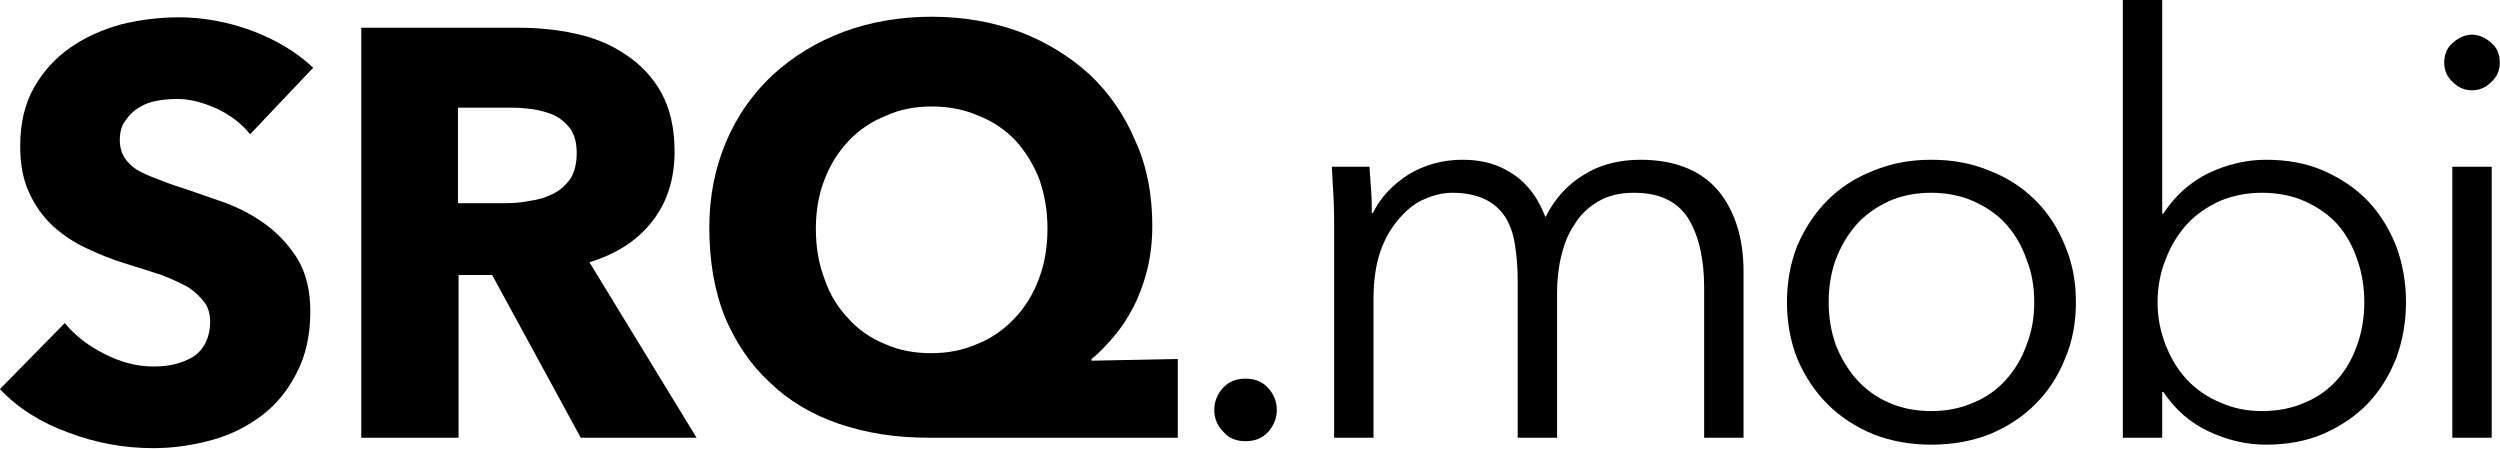
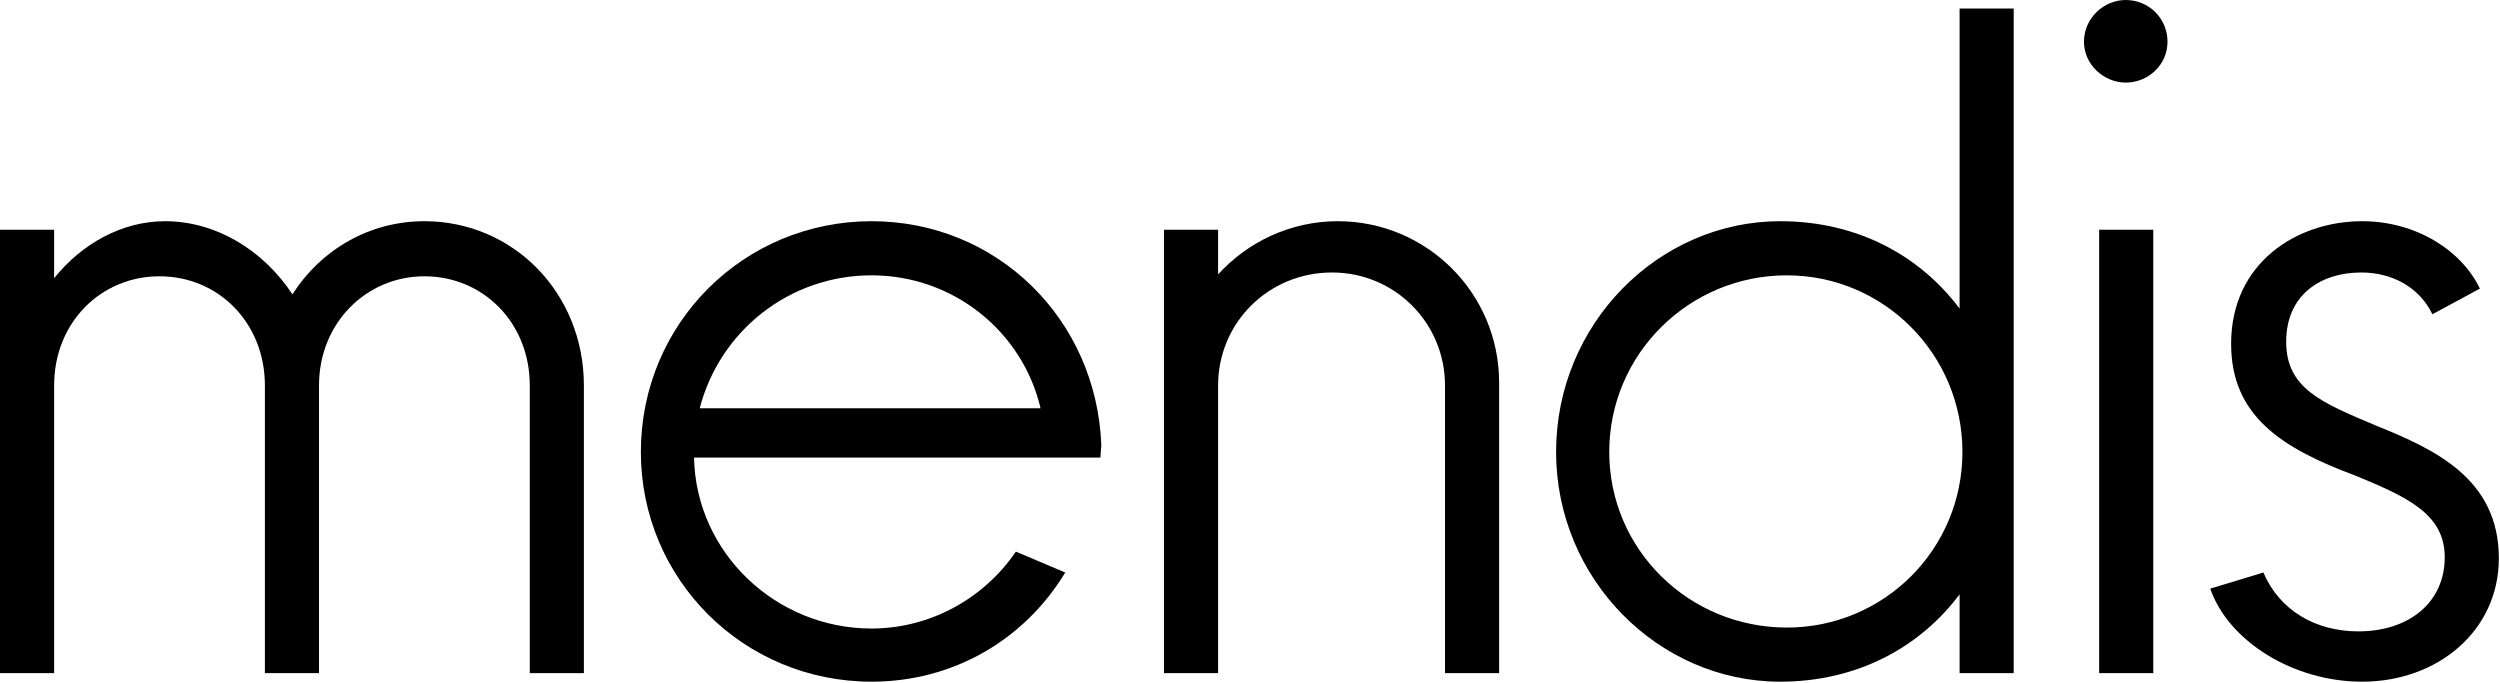
- <svg xmlns="http://www.w3.org/2000/svg" version="1.1" xml:space="preserve" style="fill-rule:evenodd;clip-rule:evenodd;stroke-linejoin:round;stroke-miterlimit:2;" viewBox="430.91 292.01 77.71 13.93">
-   <g transform="matrix(1,0,0,1,430.638,292.008)">
-     <g transform="matrix(18,0,0,18,0,13.608)">
-       <path d="M0.447,-0.524c-0.015,-0.019 -0.034,-0.033 -0.057,-0.044c-0.024,-0.011 -0.047,-0.017 -0.069,-0.017c-0.011,0 -0.023,0.001 -0.034,0.003c-0.012,0.002 -0.023,0.006 -0.032,0.012c-0.009,0.005 -0.017,0.013 -0.023,0.022c-0.007,0.009 -0.01,0.02 -0.01,0.034c0,0.012 0.003,0.022 0.008,0.03c0.005,0.008 0.012,0.015 0.021,0.021c0.01,0.006 0.022,0.011 0.035,0.016c0.013,0.005 0.028,0.011 0.045,0.016c0.024,0.008 0.049,0.017 0.075,0.026c0.026,0.01 0.05,0.023 0.071,0.039c0.021,0.016 0.039,0.036 0.053,0.059c0.014,0.024 0.021,0.054 0.021,0.089c0,0.041 -0.008,0.076 -0.023,0.105c-0.015,0.03 -0.035,0.055 -0.06,0.074c-0.025,0.019 -0.054,0.034 -0.087,0.043c-0.033,0.009 -0.066,0.014 -0.101,0.014c-0.051,0 -0.1,-0.009 -0.147,-0.027c-0.047,-0.017 -0.087,-0.042 -0.118,-0.075l0.112,-0.114c0.017,0.021 0.04,0.039 0.068,0.053c0.029,0.015 0.057,0.022 0.085,0.022c0.013,0 0.025,-0.001 0.037,-0.004c0.012,-0.003 0.022,-0.007 0.032,-0.013c0.009,-0.006 0.016,-0.014 0.021,-0.024c0.005,-0.01 0.008,-0.022 0.008,-0.036c0,-0.013 -0.003,-0.025 -0.01,-0.034c-0.007,-0.009 -0.016,-0.018 -0.028,-0.026c-0.013,-0.007 -0.028,-0.014 -0.046,-0.021c-0.019,-0.006 -0.04,-0.013 -0.063,-0.02c-0.023,-0.007 -0.045,-0.016 -0.066,-0.026c-0.022,-0.01 -0.041,-0.023 -0.058,-0.038c-0.017,-0.016 -0.031,-0.035 -0.041,-0.057c-0.011,-0.023 -0.016,-0.05 -0.016,-0.082c0,-0.039 0.008,-0.073 0.024,-0.101c0.016,-0.028 0.037,-0.051 0.063,-0.069c0.026,-0.018 0.055,-0.031 0.088,-0.04c0.033,-0.008 0.066,-0.012 0.099,-0.012c0.04,0 0.081,0.007 0.123,0.022c0.041,0.015 0.078,0.036 0.109,0.065l-0.109,0.115Z" style="fill-rule:nonzero;" />
+ <svg xmlns="http://www.w3.org/2000/svg" width="100%" height="100%" viewBox="0 0 722 197" version="1.1" xml:space="preserve" style="fill-rule:evenodd;clip-rule:evenodd;stroke-linejoin:round;stroke-miterlimit:2;">
+   <g transform="matrix(1,0,0,1,-237.74,-199.288)">
+     <g transform="matrix(1,0,0,1,218.548,393.689)">
+       <g>
+         <path d="M141.755,-130.516C125.854,-130.516 111.87,-122.286 103.646,-109.401C95.146,-122.286 81.432,-130.516 66.901,-130.516C54.292,-130.516 42.776,-123.932 34.823,-114.062L34.823,-128.047L19.193,-128.047L19.193,0L34.823,0L34.823,-83.078C34.823,-101.177 48.255,-114.609 65.255,-114.609C82.255,-114.609 95.693,-101.177 95.693,-83.078L95.693,0L111.323,0L111.323,-83.078C111.323,-101.177 125.031,-114.609 141.755,-114.609C158.755,-114.609 172.193,-101.177 172.193,-83.078L172.193,0L187.818,0L187.818,-83.078C187.818,-109.677 167.531,-130.516 141.755,-130.516Z" style="fill-rule:nonzero;" />
+       </g>
    </g>
-     <g transform="matrix(18,0,0,18,10.188,13.608)">
-       <path d="M0.452,0l-0.153,-0.281l-0.058,0l0,0.281l-0.168,0l0,-0.708l0.27,0c0.034,0 0.067,0.003 0.099,0.01c0.033,0.007 0.062,0.019 0.087,0.036c0.026,0.017 0.047,0.039 0.062,0.066c0.015,0.027 0.023,0.061 0.023,0.102c0,0.048 -0.013,0.088 -0.039,0.121c-0.026,0.033 -0.062,0.056 -0.108,0.07l0.185,0.303l-0.2,0Zm-0.007,-0.491c0,-0.017 -0.003,-0.03 -0.01,-0.041c-0.007,-0.01 -0.016,-0.018 -0.027,-0.024c-0.011,-0.005 -0.024,-0.009 -0.037,-0.011c-0.014,-0.002 -0.027,-0.003 -0.04,-0.003l-0.091,0l0,0.165l0.081,0c0.014,0 0.028,-0.001 0.043,-0.004c0.015,-0.002 0.028,-0.006 0.04,-0.012c0.012,-0.006 0.022,-0.015 0.03,-0.026c0.007,-0.011 0.011,-0.026 0.011,-0.044Z" style="fill-rule:nonzero;" />
+     <g transform="matrix(1,0,0,1,410.206,393.689)">
+       <g>
+         <path d="M145.594,-65.807C144.224,-102.271 115.432,-130.516 79.24,-130.516C42.224,-130.516 12.615,-100.901 12.615,-63.885C12.615,-27.146 42.224,2.469 79.24,2.469C102.823,2.469 123.385,-9.599 135.177,-29.062L120.917,-35.094C111.594,-21.385 95.969,-12.885 79.24,-12.885C51.547,-12.885 28.516,-34.823 27.969,-62.24L145.323,-62.24L145.594,-65.807ZM79.24,-114.885C102.823,-114.885 122.839,-98.708 128.047,-76.5L29.615,-76.5C35.37,-98.708 55.385,-114.885 79.24,-114.885Z" style="fill-rule:nonzero;" />
+       </g>
    </g>
-     <g transform="matrix(18,0,0,18,21.672,13.608)">
-       <path d="M0.414,0c-0.056,0 -0.107,-0.008 -0.154,-0.024c-0.047,-0.016 -0.087,-0.04 -0.119,-0.071c-0.034,-0.031 -0.059,-0.069 -0.078,-0.113c-0.018,-0.045 -0.027,-0.097 -0.027,-0.155c0,-0.054 0.01,-0.103 0.029,-0.148c0.019,-0.045 0.046,-0.083 0.08,-0.115c0.035,-0.032 0.075,-0.057 0.123,-0.075c0.046,-0.017 0.097,-0.026 0.152,-0.026c0.055,0 0.105,0.009 0.152,0.026c0.047,0.018 0.087,0.043 0.121,0.074c0.034,0.032 0.06,0.07 0.079,0.115c0.02,0.044 0.029,0.093 0.029,0.146c0,0.027 -0.003,0.053 -0.009,0.077c-0.006,0.023 -0.014,0.045 -0.024,0.064c-0.01,0.019 -0.021,0.036 -0.034,0.051c-0.013,0.015 -0.025,0.028 -0.038,0.038l0,0.003l0.149,-0.003l0,0.136l-0.431,0Zm0.206,-0.361c0,-0.031 -0.005,-0.059 -0.014,-0.085c-0.01,-0.026 -0.024,-0.048 -0.041,-0.067c-0.018,-0.019 -0.039,-0.033 -0.064,-0.043c-0.025,-0.011 -0.052,-0.016 -0.081,-0.016c-0.029,0 -0.055,0.005 -0.079,0.016c-0.025,0.01 -0.046,0.024 -0.064,0.043c-0.018,0.019 -0.032,0.041 -0.042,0.067c-0.01,0.026 -0.015,0.054 -0.015,0.085c0,0.032 0.005,0.061 0.015,0.087c0.009,0.027 0.023,0.049 0.041,0.068c0.017,0.019 0.038,0.034 0.063,0.044c0.024,0.011 0.051,0.016 0.08,0.016c0.029,0 0.055,-0.005 0.08,-0.016c0.025,-0.01 0.046,-0.025 0.064,-0.044c0.018,-0.019 0.032,-0.041 0.042,-0.068c0.01,-0.026 0.015,-0.055 0.015,-0.087Z" style="fill-rule:nonzero;" />
+     <g transform="matrix(1,0,0,1,554.704,393.689)">
+       <g>
+         <path d="M69.37,-130.516C55.661,-130.516 43.323,-124.484 34.823,-115.161L34.823,-128.047L19.193,-128.047L19.193,0L34.823,0L34.823,-83.078C34.823,-101.177 49.354,-115.708 67.724,-115.708C85.823,-115.708 100.354,-101.177 100.354,-83.078L100.354,0L115.984,0L115.984,-83.901C115.984,-109.677 95.146,-130.516 69.37,-130.516Z" style="fill-rule:nonzero;" />
+       </g>
    </g>
-     <g transform="matrix(18,0,0,18,36.648,13.608)">
-       <path d="M0.184,-0.048c0,0.014 -0.005,0.027 -0.015,0.038c-0.01,0.011 -0.023,0.016 -0.039,0.016c-0.016,0 -0.029,-0.005 -0.039,-0.017c-0.01,-0.01 -0.015,-0.023 -0.015,-0.037c0,-0.014 0.005,-0.027 0.015,-0.038c0.01,-0.011 0.023,-0.016 0.039,-0.016c0.016,0 0.029,0.005 0.039,0.016c0.01,0.011 0.015,0.024 0.015,0.038Z" style="fill-rule:nonzero;" />
+     <g transform="matrix(1,0,0,1,674.525,393.689)">
+       <g>
+         <path d="M129.146,-105.286C117.625,-120.646 99.531,-130.516 77.323,-130.516C42.224,-130.516 12.615,-100.901 12.615,-63.885C12.615,-27.146 42.224,2.469 77.323,2.469C99.531,2.469 117.625,-7.401 129.146,-22.755L129.146,0L144.771,0L144.771,-191.932L129.146,-191.932L129.146,-105.286ZM79.24,-13.161C51,-13.161 27.969,-35.646 27.969,-63.885C27.969,-92.13 51,-114.885 79.24,-114.885C107.208,-114.885 129.964,-92.13 129.964,-63.885C129.964,-35.646 107.208,-13.161 79.24,-13.161Z" style="fill-rule:nonzero;" />
+       </g>
    </g>
-     <g transform="matrix(18,0,0,18,40.122,13.608)">
-       <path d="M0.157,-0.388c0.013,-0.027 0.034,-0.049 0.062,-0.067c0.027,-0.016 0.058,-0.025 0.092,-0.025c0.013,0 0.026,0.001 0.04,0.004c0.013,0.003 0.027,0.008 0.04,0.016c0.013,0.007 0.025,0.017 0.036,0.03c0.011,0.013 0.02,0.029 0.028,0.049c0.016,-0.032 0.038,-0.056 0.066,-0.073c0.027,-0.017 0.06,-0.026 0.098,-0.026c0.059,0 0.104,0.018 0.134,0.053c0.029,0.035 0.044,0.082 0.044,0.14l0,0.287l-0.068,0l0,-0.259c0,-0.049 -0.009,-0.089 -0.027,-0.119c-0.019,-0.03 -0.05,-0.045 -0.094,-0.045c-0.025,0 -0.045,0.005 -0.062,0.015c-0.017,0.01 -0.031,0.023 -0.041,0.04c-0.011,0.016 -0.018,0.034 -0.023,0.055c-0.005,0.021 -0.007,0.042 -0.007,0.064l0,0.249l-0.068,0l0,-0.273c0,-0.023 -0.002,-0.043 -0.005,-0.062c-0.003,-0.019 -0.009,-0.034 -0.017,-0.047c-0.009,-0.013 -0.02,-0.023 -0.035,-0.03c-0.015,-0.007 -0.033,-0.011 -0.056,-0.011c-0.016,0 -0.032,0.004 -0.048,0.011c-0.017,0.007 -0.031,0.019 -0.044,0.034c-0.013,0.015 -0.024,0.033 -0.032,0.056c-0.008,0.023 -0.012,0.051 -0.012,0.082l0,0.24l-0.068,0l0,-0.365c0,-0.013 0,-0.029 -0.001,-0.049c-0.001,-0.02 -0.002,-0.038 -0.003,-0.054l0.065,0c0.001,0.013 0.002,0.027 0.003,0.042c0.001,0.015 0.001,0.028 0.001,0.038l0.002,0Z" style="fill-rule:nonzero;" />
+     <g transform="matrix(1,0,0,1,824.781,393.689)">
+       <g>
+         <path d="M26.87,-170.547C33.453,-170.547 38.938,-175.755 38.938,-182.339C38.938,-189.193 33.453,-194.401 26.87,-194.401C20.563,-194.401 14.807,-189.193 14.807,-182.339C14.807,-175.755 20.563,-170.547 26.87,-170.547ZM34.823,0L34.823,-128.047L19.193,-128.047L19.193,0L34.823,0Z" style="fill-rule:nonzero;" />
+       </g>
    </g>
-     <g transform="matrix(18,0,0,18,54.81,13.608)">
-       <path d="M0.555,-0.234c0,0.035 -0.006,0.068 -0.019,0.098c-0.012,0.03 -0.029,0.056 -0.051,0.078c-0.022,0.022 -0.048,0.039 -0.079,0.052c-0.031,0.012 -0.064,0.018 -0.101,0.018c-0.036,0 -0.069,-0.006 -0.1,-0.018c-0.031,-0.013 -0.057,-0.03 -0.079,-0.052c-0.022,-0.022 -0.039,-0.048 -0.052,-0.078c-0.012,-0.03 -0.018,-0.063 -0.018,-0.098c0,-0.035 0.006,-0.068 0.018,-0.098c0.013,-0.03 0.03,-0.056 0.052,-0.078c0.022,-0.022 0.048,-0.039 0.079,-0.051c0.031,-0.013 0.064,-0.019 0.1,-0.019c0.037,0 0.07,0.006 0.101,0.019c0.031,0.012 0.057,0.029 0.079,0.051c0.022,0.022 0.039,0.048 0.051,0.078c0.013,0.03 0.019,0.063 0.019,0.098Zm-0.072,0c0,-0.026 -0.004,-0.051 -0.013,-0.073c-0.008,-0.024 -0.02,-0.044 -0.035,-0.061c-0.015,-0.017 -0.034,-0.03 -0.056,-0.04c-0.022,-0.01 -0.047,-0.015 -0.074,-0.015c-0.027,0 -0.052,0.005 -0.074,0.015c-0.021,0.01 -0.04,0.023 -0.055,0.04c-0.015,0.017 -0.027,0.037 -0.036,0.061c-0.008,0.022 -0.012,0.047 -0.012,0.073c0,0.026 0.004,0.05 0.012,0.073c0.009,0.023 0.021,0.043 0.036,0.06c0.015,0.017 0.034,0.031 0.055,0.04c0.022,0.01 0.047,0.015 0.074,0.015c0.027,0 0.052,-0.005 0.074,-0.015c0.022,-0.009 0.041,-0.023 0.056,-0.04c0.015,-0.017 0.027,-0.037 0.035,-0.06c0.009,-0.023 0.013,-0.047 0.013,-0.073Z" style="fill-rule:nonzero;" />
-     </g>
-     <g transform="matrix(18,0,0,18,64.602,13.608)">
-       <path d="M0.16,-0.079l0,0.079l-0.068,0l0,-0.756l0.068,0l0,0.369l0.002,0c0.02,-0.031 0.046,-0.054 0.078,-0.07c0.032,-0.015 0.065,-0.023 0.099,-0.023c0.037,0 0.07,0.006 0.1,0.019c0.029,0.013 0.055,0.03 0.076,0.052c0.021,0.022 0.037,0.048 0.049,0.078c0.011,0.03 0.017,0.062 0.017,0.097c0,0.035 -0.006,0.067 -0.017,0.097c-0.012,0.03 -0.028,0.056 -0.049,0.078c-0.021,0.022 -0.047,0.039 -0.076,0.052c-0.03,0.013 -0.063,0.019 -0.1,0.019c-0.034,0 -0.067,-0.008 -0.099,-0.023c-0.032,-0.015 -0.058,-0.038 -0.078,-0.068l-0.002,0Zm0.349,-0.155c0,-0.026 -0.004,-0.051 -0.012,-0.073c-0.008,-0.024 -0.019,-0.044 -0.034,-0.061c-0.015,-0.017 -0.034,-0.03 -0.056,-0.04c-0.022,-0.01 -0.047,-0.015 -0.075,-0.015c-0.026,0 -0.05,0.005 -0.072,0.014c-0.022,0.01 -0.041,0.023 -0.057,0.04c-0.016,0.018 -0.028,0.037 -0.037,0.061c-0.009,0.022 -0.014,0.047 -0.014,0.074c0,0.027 0.005,0.051 0.014,0.074c0.009,0.023 0.021,0.043 0.037,0.06c0.016,0.017 0.035,0.03 0.057,0.039c0.022,0.01 0.046,0.015 0.072,0.015c0.028,0 0.053,-0.005 0.075,-0.015c0.022,-0.009 0.041,-0.023 0.056,-0.04c0.015,-0.017 0.026,-0.037 0.034,-0.06c0.008,-0.023 0.012,-0.047 0.012,-0.073Z" style="fill-rule:nonzero;" />
-     </g>
-     <g transform="matrix(18,0,0,18,74.862,13.608)">
-       <path d="M0.159,0l-0.068,0l0,-0.468l0.068,0l0,0.468Zm0.014,-0.648c0,0.014 -0.005,0.025 -0.015,0.034c-0.01,0.01 -0.021,0.014 -0.033,0.014c-0.012,0 -0.023,-0.004 -0.033,-0.014c-0.01,-0.009 -0.015,-0.02 -0.015,-0.034c0,-0.014 0.005,-0.026 0.015,-0.034c0.01,-0.009 0.021,-0.014 0.033,-0.014c0.012,0 0.023,0.005 0.033,0.014c0.01,0.008 0.015,0.02 0.015,0.034Z" style="fill-rule:nonzero;" />
+     <g transform="matrix(1,0,0,1,865.087,393.689)">
+       <g>
+         <path d="M54.839,2.469C76.771,2.469 94.323,-12.339 94.323,-33.177C94.323,-56.208 75.677,-64.708 58.677,-71.562C43.047,-78.146 32.901,-82.255 32.901,-95.693C32.901,-109.401 43.047,-115.708 54.563,-115.708C63.339,-115.708 71.292,-111.594 75.13,-103.646L88.839,-111.047C83.63,-122.016 70.469,-130.516 54.839,-130.516C35.917,-130.516 17,-118.448 17,-95.146C17,-74.307 31.531,-64.984 52.917,-57.031C68.271,-50.724 78.693,-45.792 78.693,-33.453C78.693,-20.562 68.547,-12.062 53.74,-12.062C41.401,-12.062 30.984,-18.099 26.323,-29.062L10.969,-24.401C16.177,-9.323 34.823,2.469 54.839,2.469Z" style="fill-rule:nonzero;" />
+       </g>
    </g>
  </g>
</svg>
